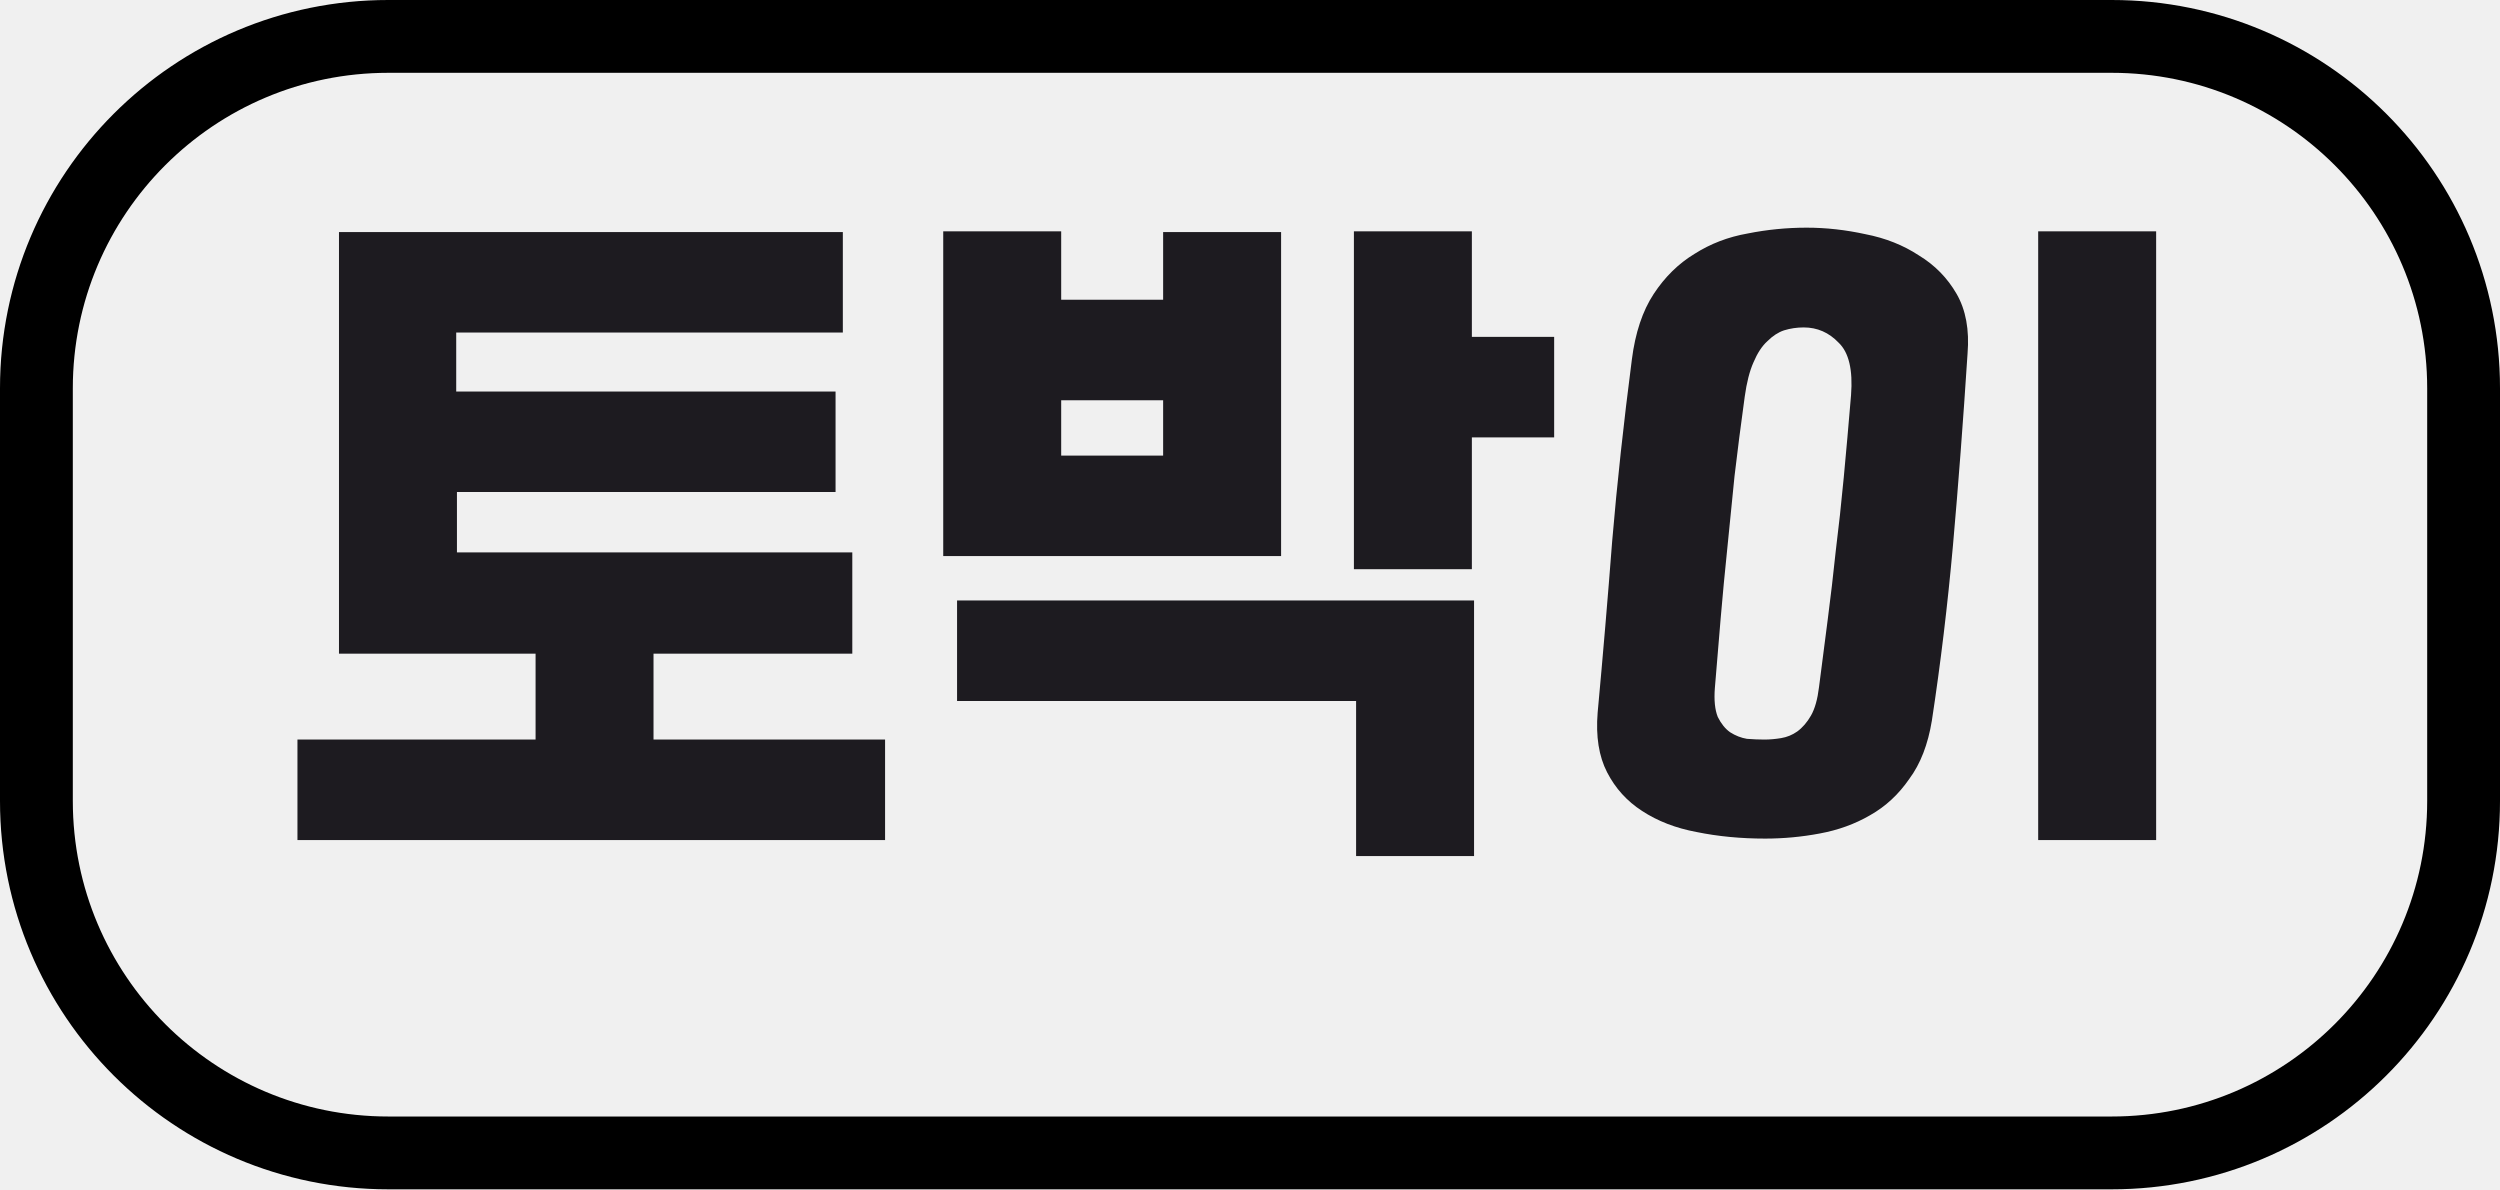
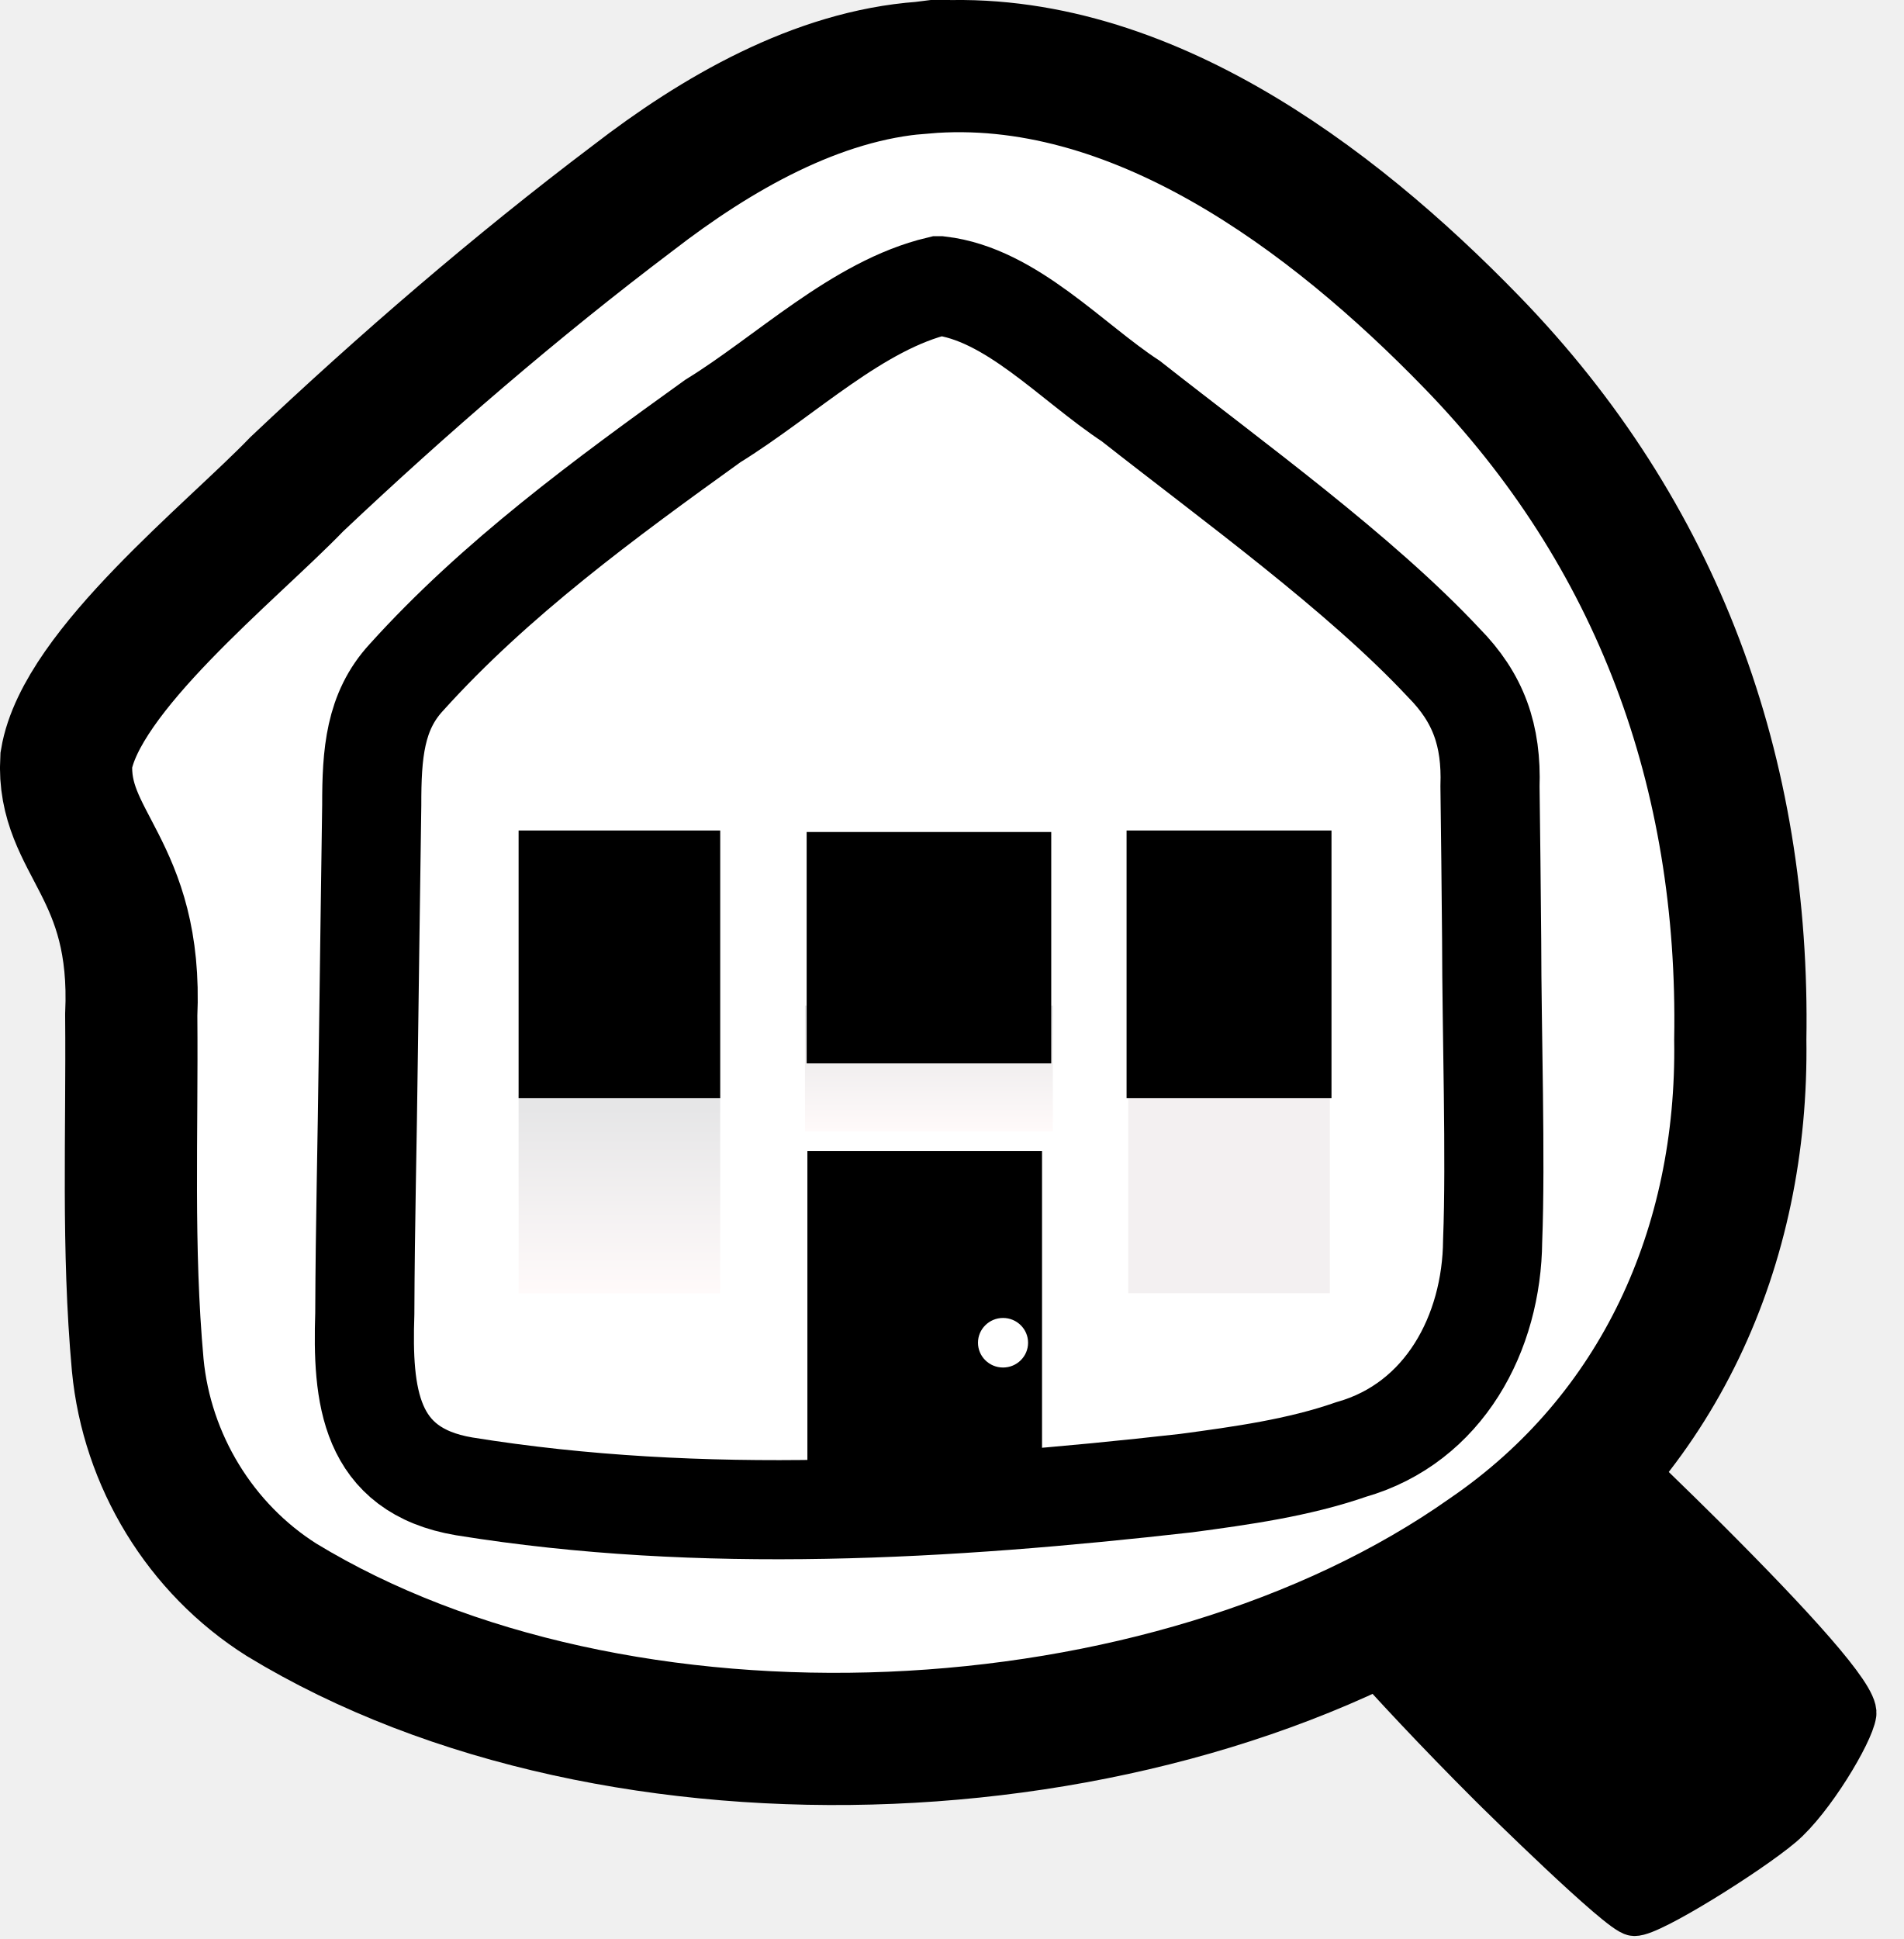
- <svg xmlns="http://www.w3.org/2000/svg" width="103" height="49" viewBox="0 0 103 49" fill="none">
-   <g clip-path="url(#clip0_24_336)">
-     <path d="M35.115 26.93H26.925V30.47H36.465V34.61H12.255V30.47H22.066V26.93H13.966V9.56H34.725V13.7H18.796V16.13H34.425V20.27H18.826V22.76H35.115V26.93ZM38.861 22.91V9.53H43.721V12.35H47.921V9.56H52.781V22.91H38.861ZM55.871 28.88H39.431V24.74H60.731V35.27H55.871V28.88ZM64.031 18.02H60.641V23.45H55.781V9.53H60.641V13.88H64.031V18.02ZM43.721 18.77H47.921V16.49H43.721V18.77ZM81.063 14.57C80.883 17.35 80.683 19.98 80.463 22.46C80.243 24.92 79.953 27.33 79.593 29.69C79.433 30.67 79.123 31.47 78.663 32.09C78.223 32.73 77.683 33.23 77.043 33.59C76.423 33.95 75.733 34.2 74.973 34.34C74.233 34.48 73.483 34.55 72.723 34.55C71.723 34.55 70.783 34.46 69.903 34.28C69.043 34.12 68.293 33.83 67.653 33.41C67.033 33.01 66.553 32.48 66.213 31.82C65.873 31.16 65.743 30.34 65.823 29.36C66.043 26.98 66.243 24.62 66.423 22.28C66.623 19.92 66.893 17.43 67.233 14.81C67.373 13.71 67.673 12.81 68.133 12.11C68.593 11.41 69.153 10.86 69.813 10.46C70.473 10.04 71.203 9.76 72.003 9.62C72.803 9.46 73.613 9.38 74.433 9.38C75.233 9.38 76.043 9.47 76.863 9.65C77.683 9.81 78.413 10.1 79.053 10.52C79.713 10.92 80.233 11.45 80.613 12.11C80.993 12.77 81.143 13.59 81.063 14.57ZM74.943 28.31C75.063 27.37 75.183 26.44 75.303 25.52C75.423 24.6 75.533 23.66 75.633 22.7C75.753 21.74 75.863 20.73 75.963 19.67C76.063 18.61 76.163 17.48 76.263 16.28C76.343 15.24 76.173 14.52 75.753 14.12C75.353 13.7 74.873 13.49 74.313 13.49C74.033 13.49 73.763 13.53 73.503 13.61C73.263 13.69 73.033 13.84 72.813 14.06C72.593 14.26 72.403 14.55 72.243 14.93C72.083 15.29 71.963 15.76 71.883 16.34C71.723 17.5 71.583 18.59 71.463 19.61C71.363 20.63 71.263 21.63 71.163 22.61C71.063 23.57 70.973 24.52 70.893 25.46C70.813 26.4 70.733 27.36 70.653 28.34C70.613 28.84 70.653 29.24 70.773 29.54C70.913 29.82 71.083 30.03 71.283 30.17C71.503 30.31 71.733 30.4 71.973 30.44C72.233 30.46 72.473 30.47 72.693 30.47C72.913 30.47 73.143 30.45 73.383 30.41C73.623 30.37 73.843 30.28 74.043 30.14C74.263 29.98 74.453 29.76 74.613 29.48C74.773 29.2 74.883 28.81 74.943 28.31ZM88.833 34.61H83.973V9.53H88.833V34.61Z" fill="#1D1B20" />
+ <svg xmlns="http://www.w3.org/2000/svg" width="54" height="55" viewBox="0 0 54 55" fill="none">
+   <g clip-path="url(#clip0_542_702)">
+     <path d="M26.197 1.918C32.19 1.401 37.771 5.606 41.748 9.705C47.036 15.148 49.496 21.926 49.366 29.488C49.455 35.359 47.047 40.721 42.202 44.038C33.114 50.456 17.529 51.185 7.989 45.38C5.683 43.925 4.166 41.43 3.907 38.719C3.605 35.389 3.753 32.212 3.723 28.794C3.911 24.602 1.745 23.936 1.88 21.559C2.298 19.041 6.568 15.656 8.424 13.73C11.422 10.897 14.641 8.119 17.956 5.616C20.315 3.793 23.18 2.136 26.163 1.92L26.195 1.916L26.197 1.918Z" fill="white" stroke="black" stroke-width="3.75" stroke-miterlimit="10" />
+     <path d="M38.491 46.579C39.508 47.722 40.786 49.093 42.297 50.602C42.56 50.865 45.986 54.238 46.357 54.259C46.801 54.283 49.601 52.53 50.519 51.752C51.373 51.03 52.494 49.153 52.571 48.613C52.64 48.127 50.821 46.134 48.363 43.678C47.435 42.75 46.344 41.717 45.069 40.444" fill="black" />
+     <path d="M38.491 46.579C39.508 47.722 40.786 49.093 42.297 50.602C42.56 50.865 45.986 54.238 46.357 54.259C46.801 54.283 49.601 52.53 50.519 51.752C51.373 51.03 52.494 49.153 52.571 48.613C52.64 48.127 50.821 46.134 48.363 43.678C47.435 42.75 46.344 41.717 45.069 40.444" stroke="black" stroke-width="1.312" stroke-miterlimit="10" />
+     <path d="M26.634 8.106C24.324 8.655 22.291 10.667 20.218 11.944C17.177 14.13 14.055 16.41 11.523 19.219C10.635 20.184 10.543 21.373 10.545 22.836C10.515 25.059 10.477 27.542 10.449 29.803C10.415 32.648 10.359 34.592 10.348 37.262C10.273 39.583 10.464 41.706 13.168 42.161C19.914 43.251 26.885 42.833 33.645 42.069C35.216 41.858 36.828 41.636 38.327 41.115C40.974 40.361 42.318 37.806 42.341 35.197C42.433 32.835 42.316 29.312 42.313 26.646C42.303 25.247 42.281 23.539 42.266 22.312C42.316 20.861 41.94 19.796 40.952 18.797C38.574 16.254 34.976 13.658 32.077 11.377C30.388 10.268 28.678 8.342 26.657 8.106H26.634Z" fill="white" stroke="black" stroke-width="2.812" stroke-miterlimit="10" />
+     <path d="M20.43 31.057H14.711V36.682H20.43V31.057Z" fill="url(#paint0_linear_542_702)" />
+     <path d="M37.723 31.057H32.004V36.682H37.723V31.057Z" fill="url(#paint1_linear_542_702)" />
+     <path d="M29.866 28.524H22.835V32.087H29.866V28.524Z" fill="url(#paint2_linear_542_702)" />
+     <path d="M20.336 23.651H14.805V31.057H20.336V23.651Z" fill="black" stroke="black" stroke-width="0.188" stroke-miterlimit="10" />
+     <path d="M37.676 23.651H32.051V31.057H37.676V23.651Z" fill="black" stroke="black" stroke-width="0.188" stroke-miterlimit="10" />
+     <path d="M29.726 23.694H22.976V30.069H29.726V23.694Z" fill="black" stroke="black" stroke-width="0.188" stroke-miterlimit="10" />
+     <path d="M29.465 32.743H22.997V43.431H29.465V32.743Z" fill="black" stroke="black" stroke-width="0.188" stroke-miterlimit="10" />
+     <path d="M28.453 38.884C28.897 38.884 29.257 38.527 29.257 38.087C29.257 37.647 28.897 37.29 28.453 37.29C28.009 37.29 27.648 37.647 27.648 38.087C27.648 38.527 28.009 38.884 28.453 38.884Z" fill="white" stroke="black" stroke-width="0.188" stroke-miterlimit="10" />
  </g>
-   <rect x="1.5" y="1.5" width="100" height="46" rx="14.5" stroke="black" stroke-width="3" />
  <defs>
-     <clipPath id="clip0_24_336">
-       <rect width="103" height="49" rx="16" fill="white" />
+     <linearGradient id="paint0_linear_542_702" x1="17.57" y1="36.69" x2="17.57" y2="31.434" gradientUnits="userSpaceOnUse">
+       <stop stop-color="#FFFAFA" />
+       <stop offset="1" stop-color="#E6E6E7" />
+     </linearGradient>
+     <linearGradient id="paint1_linear_542_702" x1="34.863" y1="-6.52671e-05" x2="34.863" y2="-6.52671e-05" gradientUnits="userSpaceOnUse">
+       <stop stop-color="#FFFAFA" />
+       <stop offset="1" stop-color="#E6E6E7" />
+     </linearGradient>
+     <linearGradient id="paint2_linear_542_702" x1="26.351" y1="32.09" x2="26.351" y2="28.762" gradientUnits="userSpaceOnUse">
+       <stop stop-color="#FFFAFA" />
+       <stop offset="1" stop-color="#E6E6E7" />
+     </linearGradient>
+     <clipPath id="clip0_542_702">
+       <rect width="53.231" height="54.915" fill="white" />
    </clipPath>
  </defs>
</svg>
